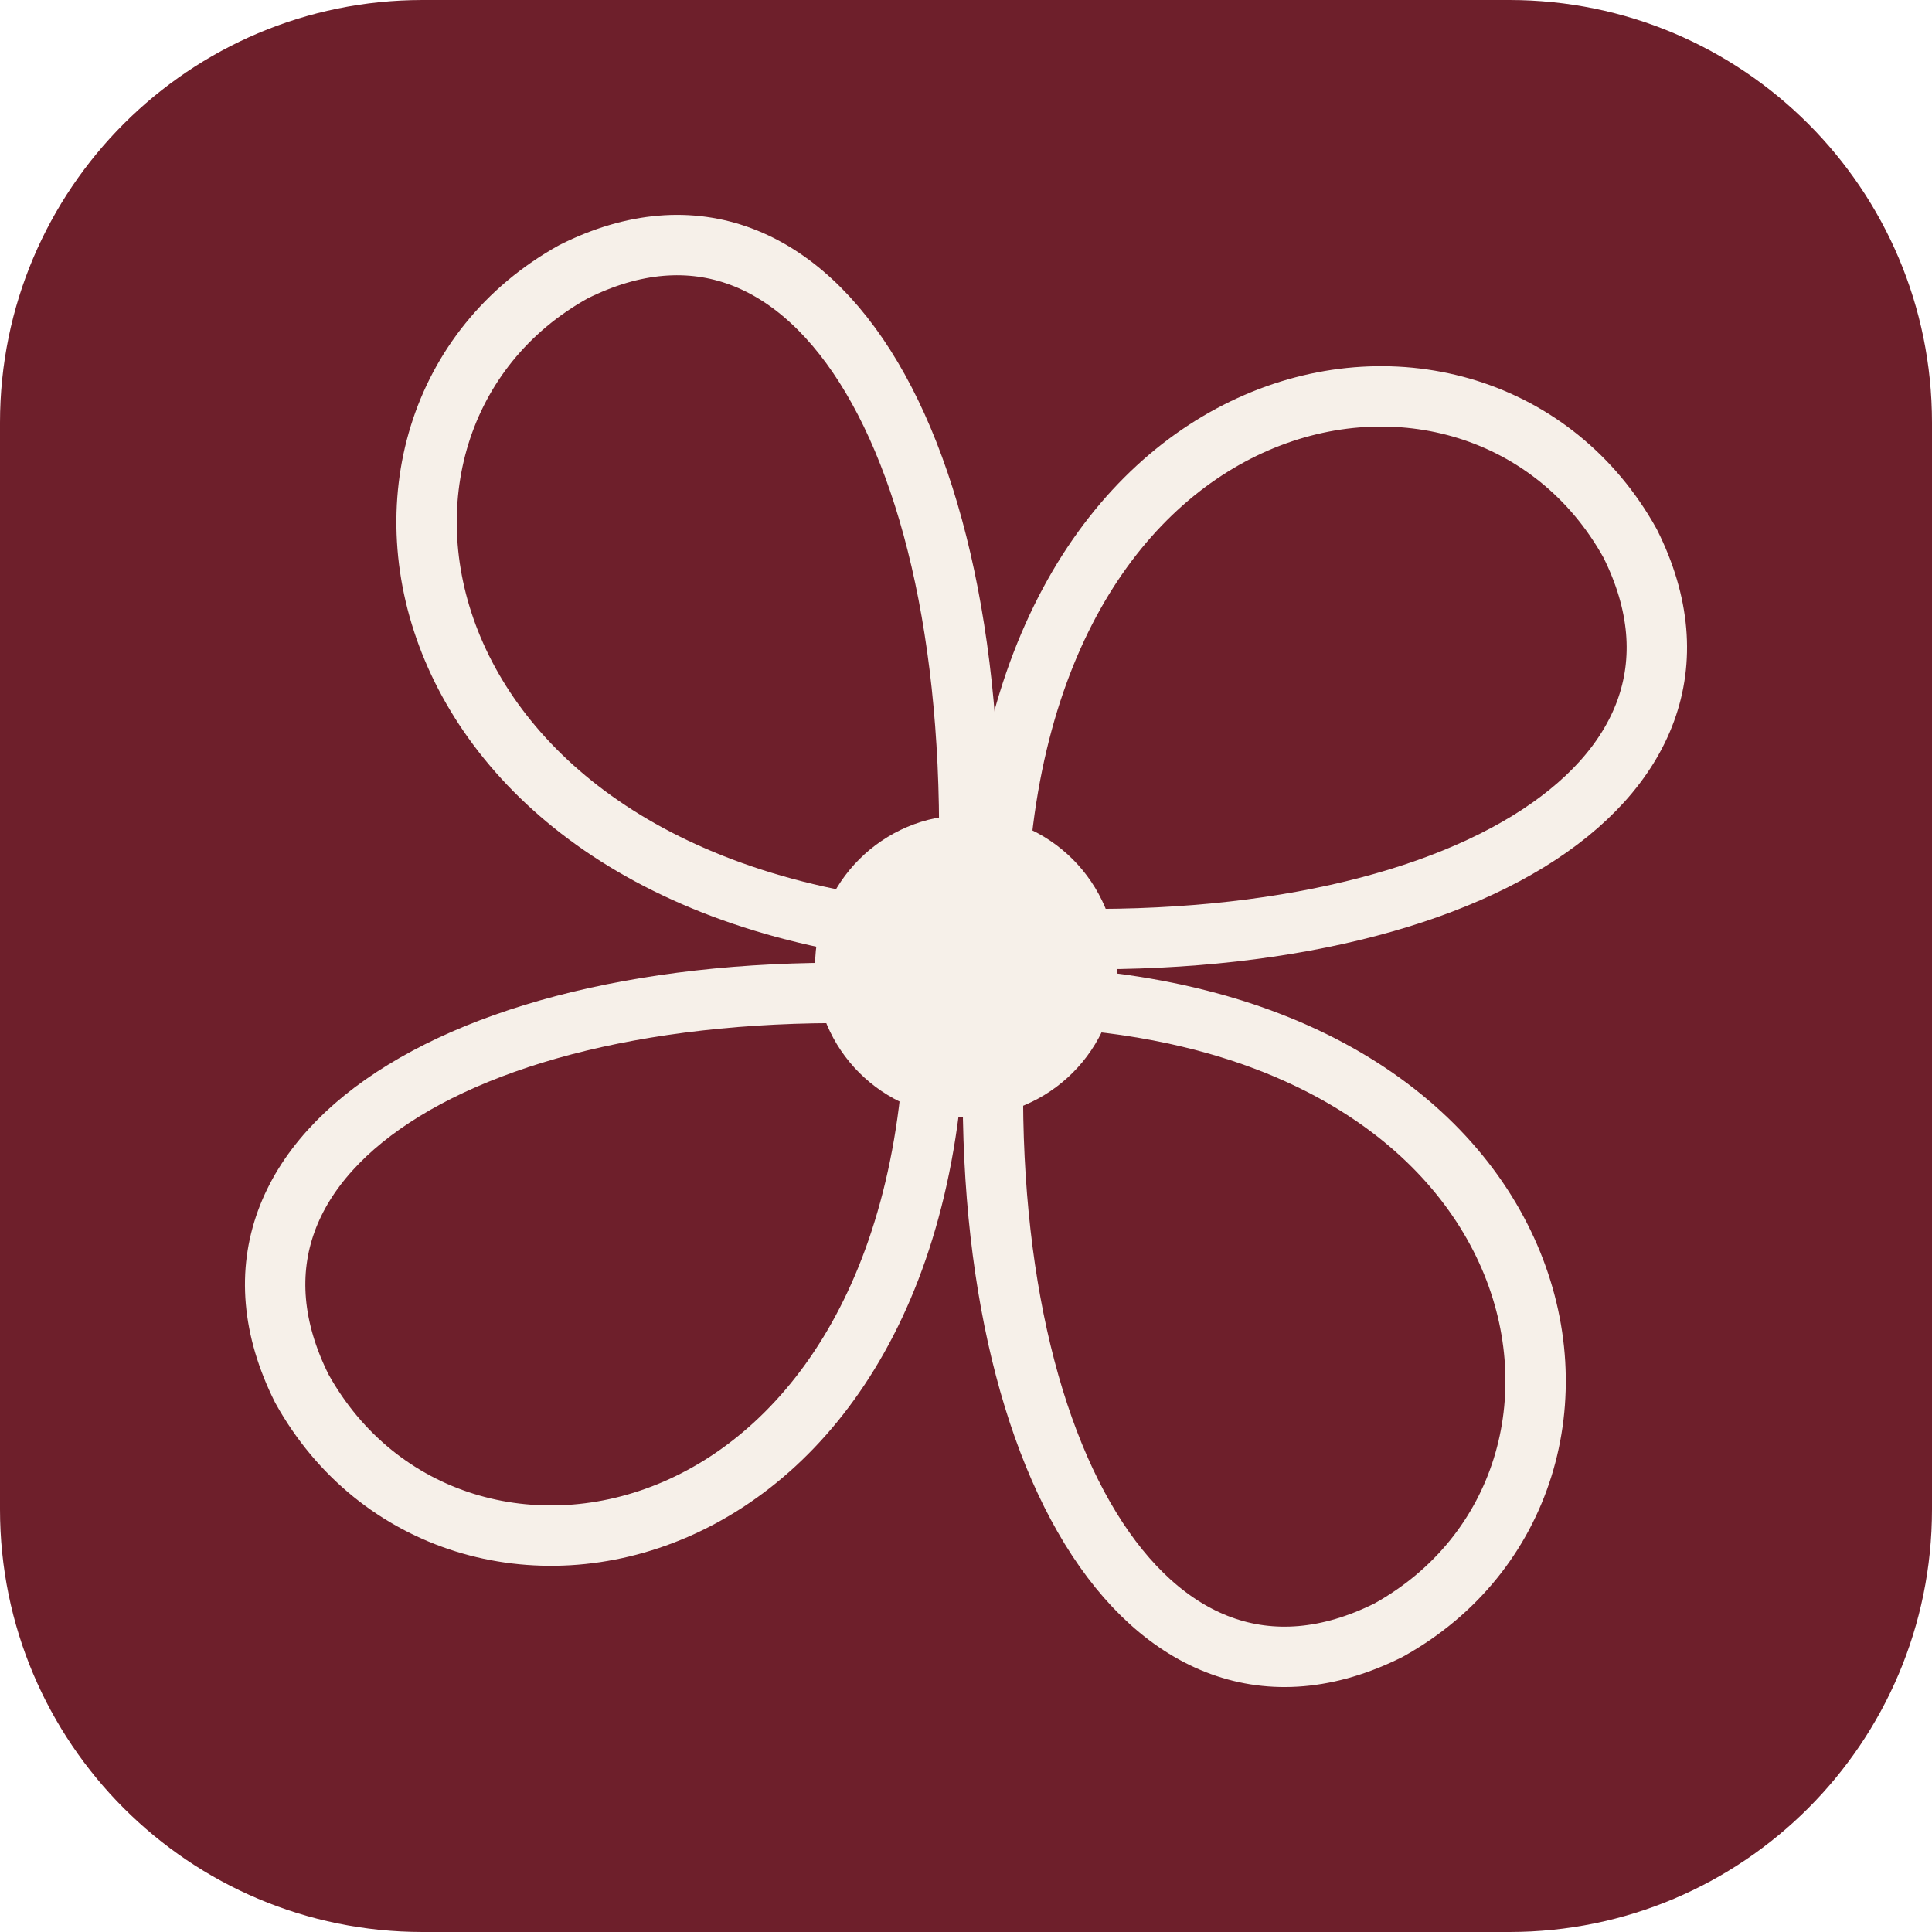
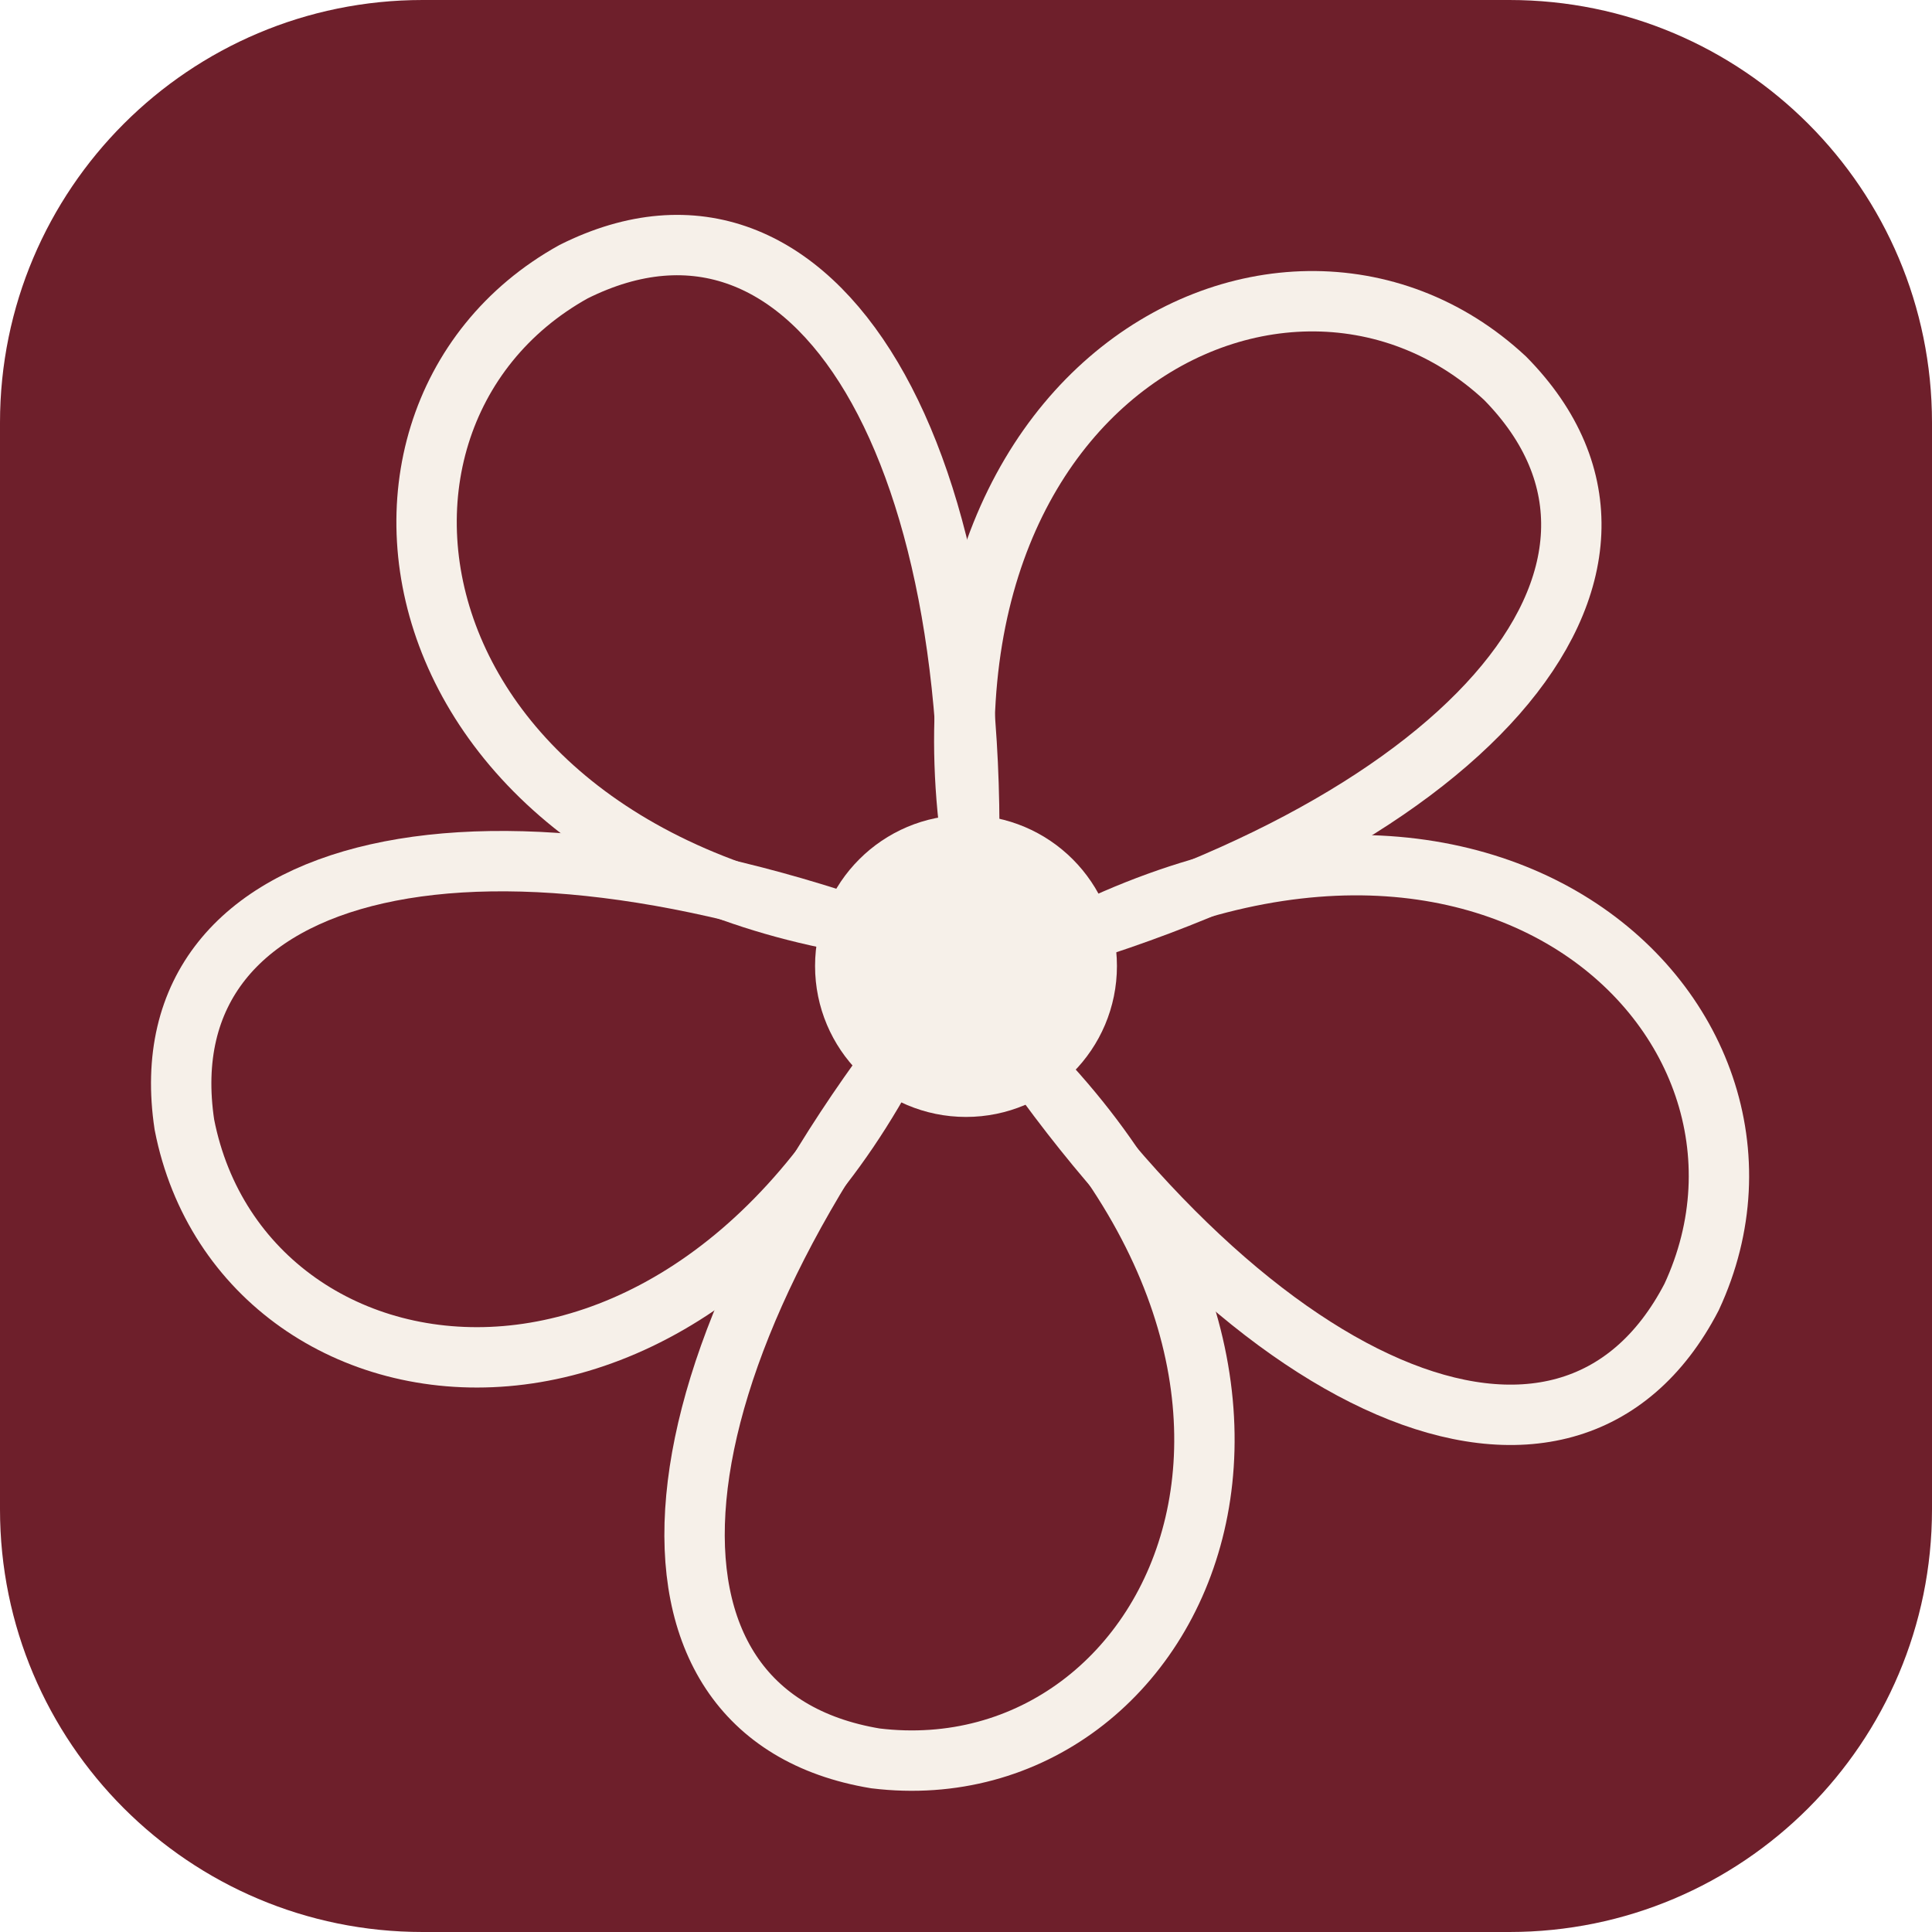
<svg xmlns="http://www.w3.org/2000/svg" viewBox="0 0 64 64">
  <rect width="64" height="64" rx="14" fill="#6e1f2b" />
  <g fill="none" stroke="#f6f0e9" stroke-width="2">
    <path d="M32 31C13 30 10 14 19 9c8-4 14 6 13 22Z" />
-     <path d="M33 31c0-19 16-22 21-13 4 8-6 14-21 13Z" />
-     <path d="M33 33c19 0 22 16 13 21-8 4-14-6-13-21Z" />
-     <path d="M31 33c0 19-16 22-21 13-4-8 6-14 21-13Z" />
+     <path d="M32 31C13 30 10 14 19 9c8-4 14 6 13 22Z" transform="rotate(72 32 32)" />
+     <path d="M32 31C13 30 10 14 19 9c8-4 14 6 13 22Z" transform="rotate(144 32 32)" />
+     <path d="M32 31C13 30 10 14 19 9c8-4 14 6 13 22Z" transform="rotate(216 32 32)" />
+     <path d="M32 31C13 30 10 14 19 9c8-4 14 6 13 22Z" transform="rotate(288 32 32)" />
    <circle cx="32" cy="32" r="4" fill="#f6f0e9" />
  </g>
</svg>
